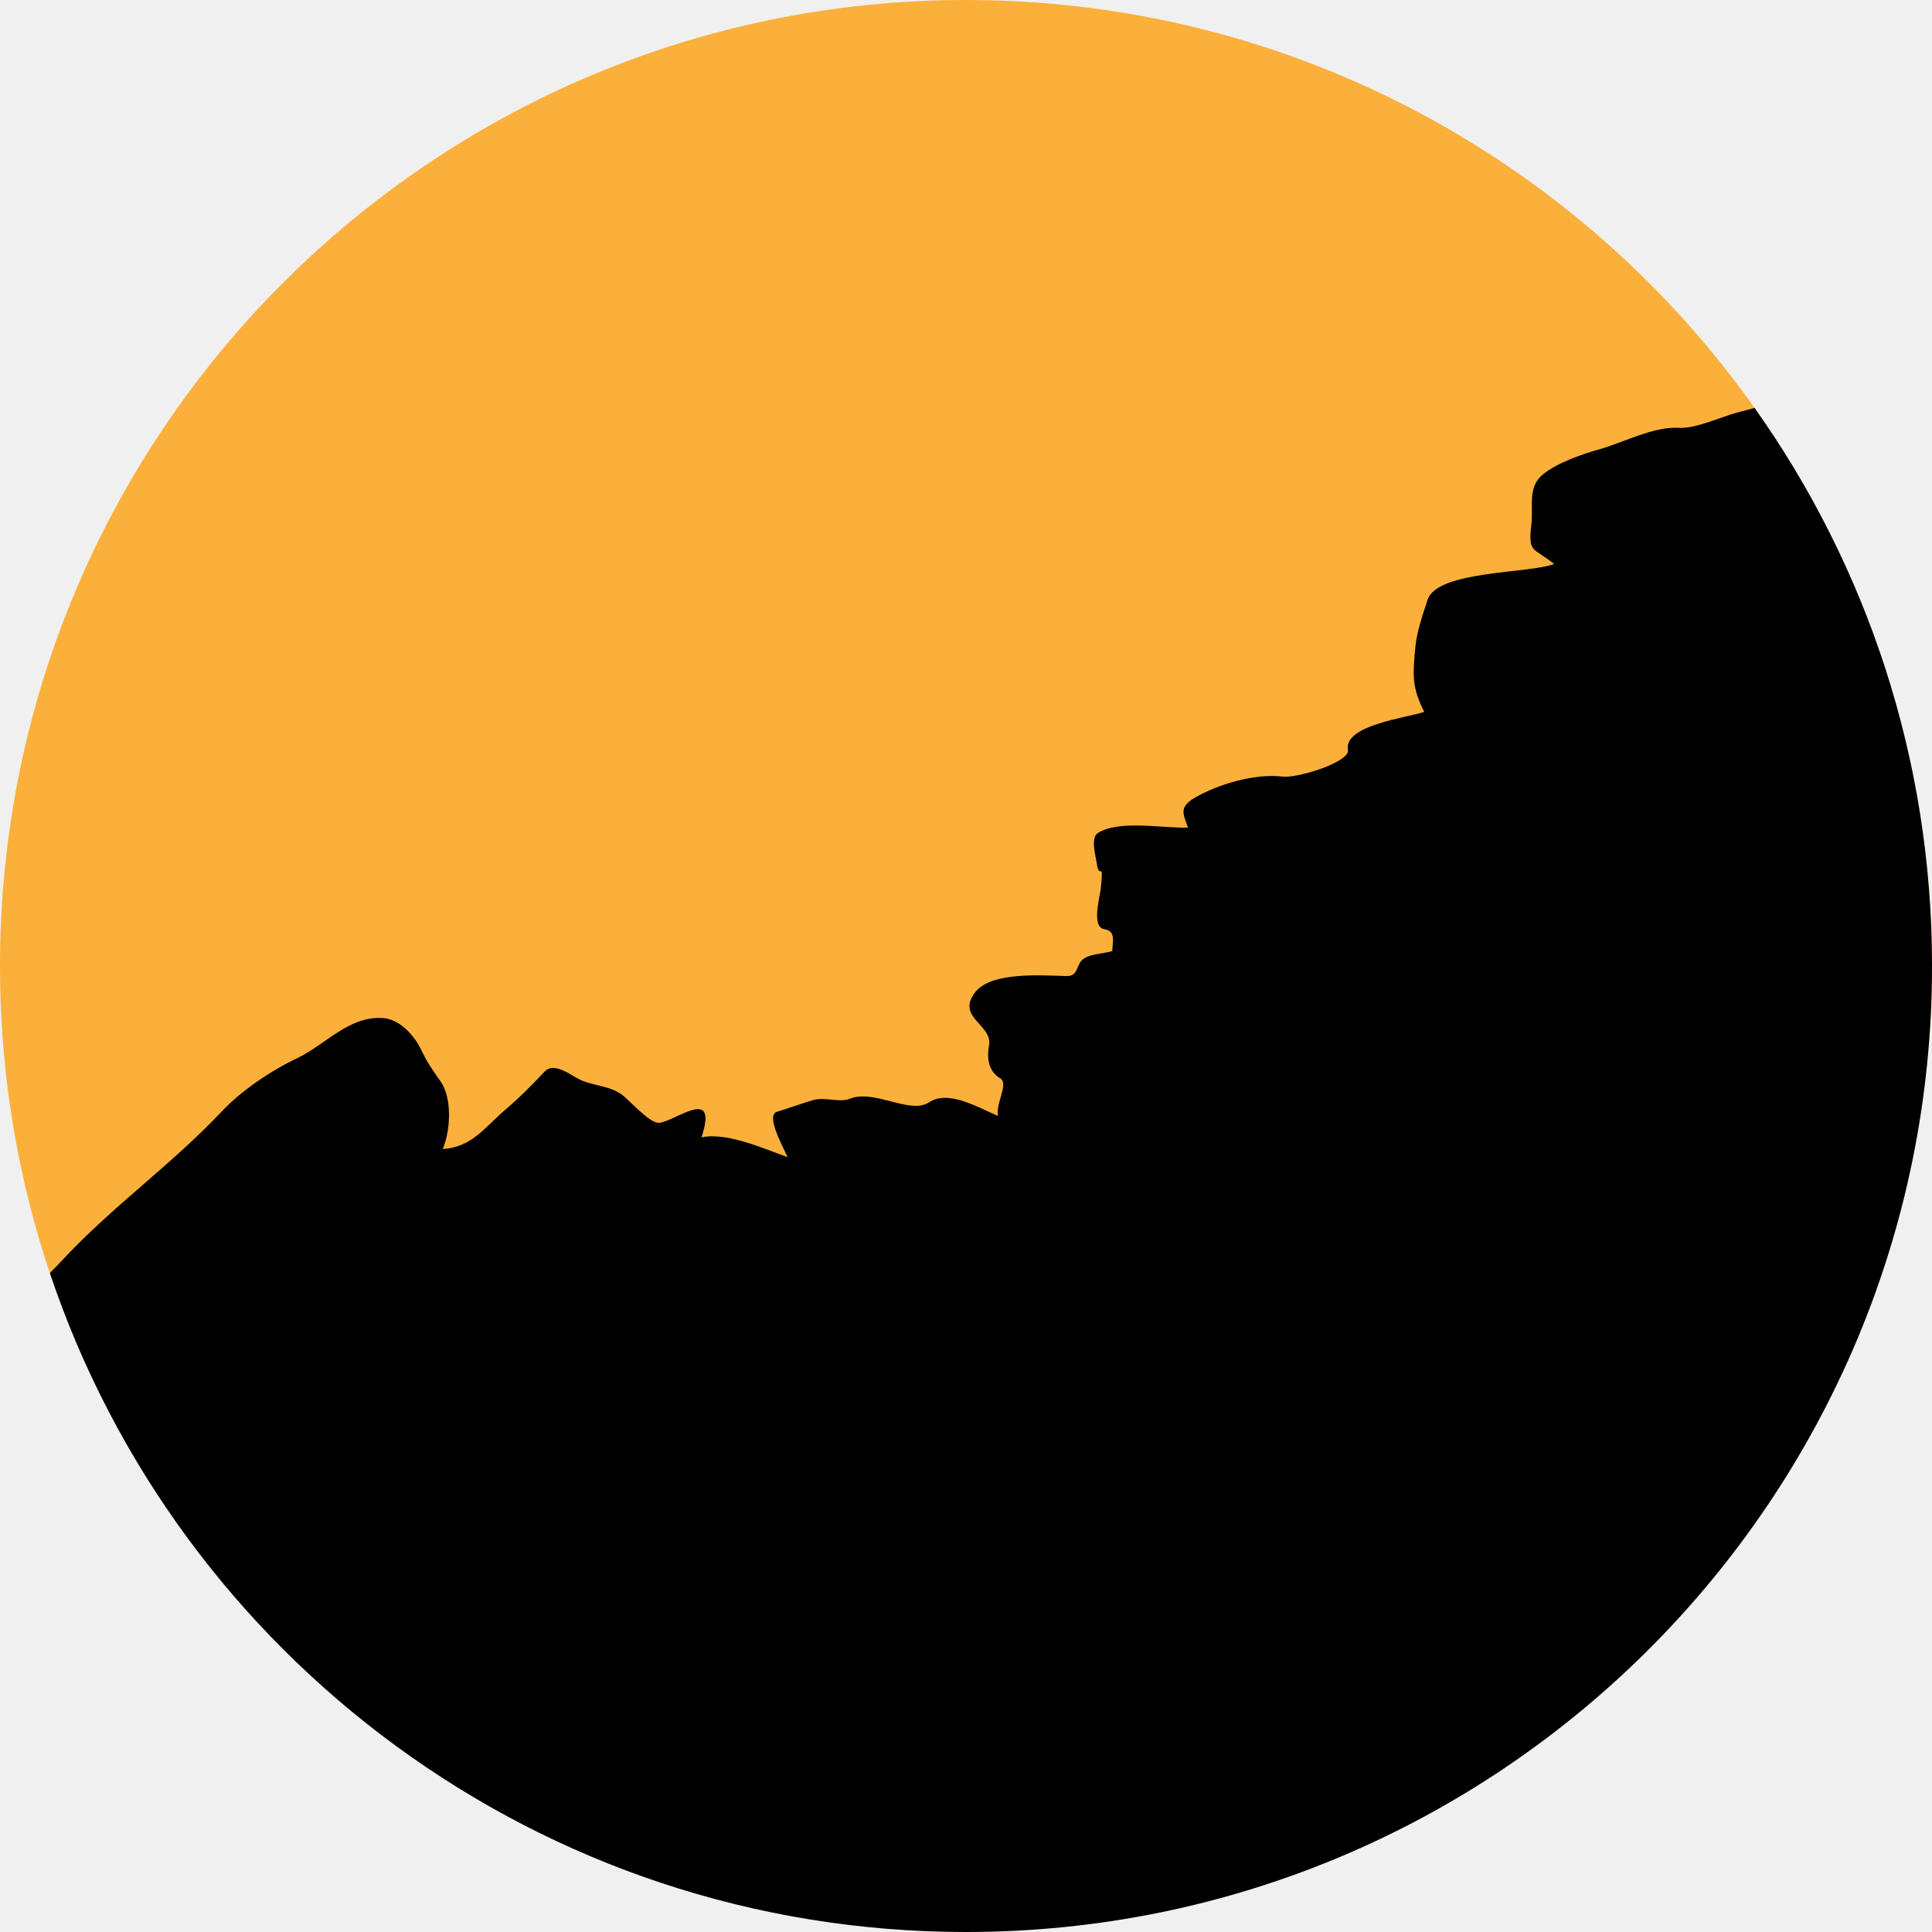
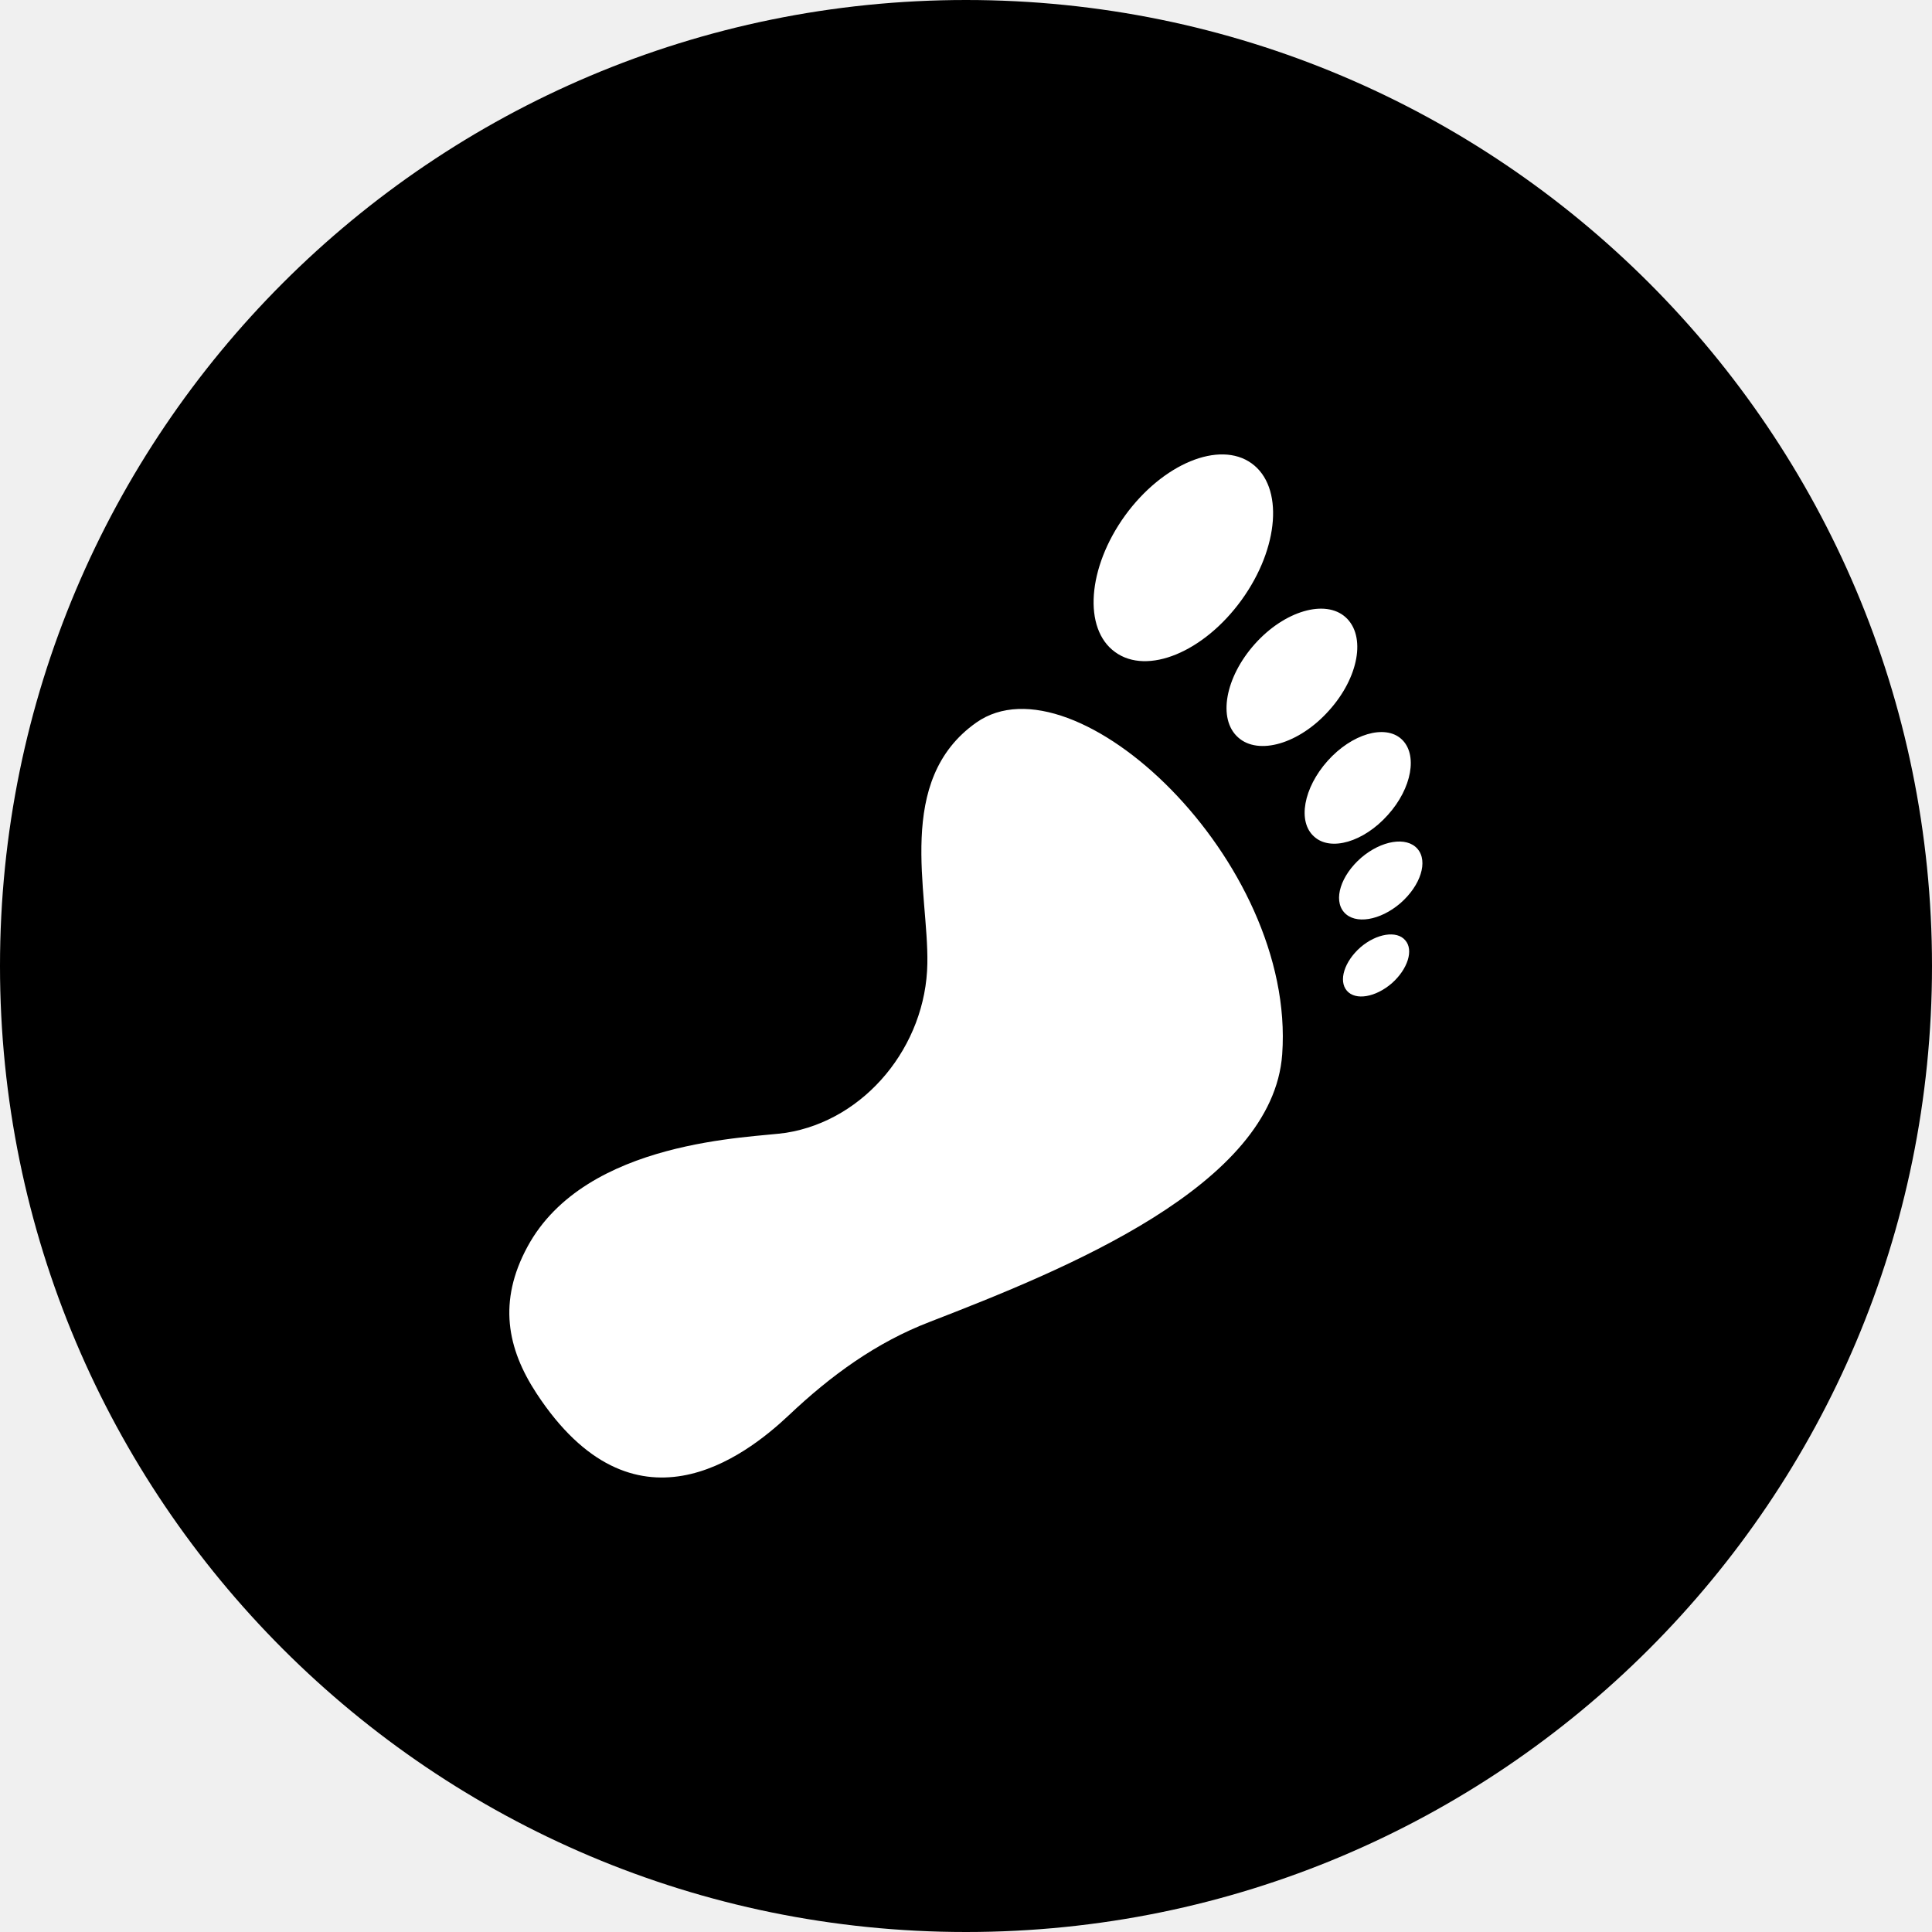
<svg xmlns="http://www.w3.org/2000/svg" version="1.1" x="0" y="0" width="600" height="600" viewBox="0 0 600 600" enable-background="new 0 0 600 600" xml:space="preserve">
-   <path fill="#FBB03B" d="M300 0C134.31 0 0 134.31 0 300c0 43.83 9.4 85.47 26.3 123h547.41C590.6 385.47 600 343.83 600 300 600 134.31 465.69 0 300 0z" />
-   <path d="M539.56 128.11c-5.08 1.34-12.95 5.08-18.15 4.76 -7.89-0.48-17.01 4.48-24.54 6.61 -5.54 1.57-12.92 4.09-17.54 7.71 -5.06 3.97-3.09 9.96-3.73 15.45 -1.08 9.29 0.36 7.17 7.05 12.49 -7.44 3.02-36.27 1.98-39.29 11.12 -1.45 4.4-3.34 9.86-3.78 14.47 -0.86 8.96-1.12 12.8 2.73 20.36 -5.36 1.82-25.07 4.13-23.7 11.8 0.68 3.81-15.69 8.85-20.27 8.3 -8.68-1.04-20.11 2.36-27.38 6.62 -5.09 2.99-3.33 5.2-2.04 9.2 -7.65 0.33-21.38-2.52-28.01 1.73 -2.33 1.5-0.54 7.59-0.35 9.04 0.84 6.34 2.3-1.54 1.29 8.21 -0.28 2.69-3.01 12.01 1.15 12.61 3.73 0.54 2.44 4.18 2.44 6.76 -2.69 0.89-7.7 0.83-9.6 3.03 -1.69 1.96-1.17 4.8-4.57 4.74 -7.46-0.15-23.49-1.52-28.48 5.11 -5.92 7.84 5.53 9.95 4.36 16.44 -0.73 4.04-0.17 8.02 3.44 10.19 2.82 1.7-1.43 7.55-0.63 11.7 -5.74-2.32-15.32-8.31-21.47-4.21 -5.82 3.89-16.98-4.21-24.58-1.12 -3.17 1.29-7.79-0.65-11.42 0.42 -3.76 1.11-7.44 2.48-11.19 3.62 -3.76 1.14 2.38 11.74 3.25 14.08 -6.94-2.45-18.87-7.88-26.7-6.12 5.34-16.23-7.93-5.09-13.09-4.53 -2.93 0.32-9.16-6.89-11.44-8.6 -3.93-2.94-8.53-2.75-12.91-4.66 -2.85-1.24-8.18-5.85-11.22-2.69 -3.88 4.04-7.52 7.86-11.79 11.47 -7.03 5.94-10.64 12-19.92 12.63 2.44-5.56 3-15.75-0.62-20.97 -3.04-4.38-4.02-5.6-6.13-10 -2.06-4.29-6.56-9.27-11.57-9.69 -10.66-0.9-17.98 8.2-26.85 12.43 -8.25 3.93-17.22 9.95-23.49 16.6 -15.6 16.54-33.99 29.48-49.52 46.18 -1.26 1.36-2.53 2.67-3.8 3.96C55.33 514.3 167.66 600 300 600c165.69 0 300-134.31 300-300 0-64.56-20.4-124.36-55.1-173.31C543.13 127.16 541.35 127.64 539.56 128.11z" />
+   <circle cx="300" cy="300" r="300" />
+   <path fill="#FFFFFF" d="M398.2 327.4c4.3-60.2-64.5-124.5-95-103 -25.4 17.9-14.8 52.7-15.2 74.8 -0.4 25.6-19.3 48.7-43.9 52.6 -10.3 1.6-62.2 1.9-80.3 35.4 -9.2 17-6.3 31.6 2.8 45.5 30.2 46.1 64.5 19.9 78.4 6.8 13-12.3 27.1-22.6 43.8-29C330.6 394.3 395.3 368.3 398.2 327.4zM388.7 143.9c10 7.2 8.6 26.2-3.1 42.4 -11.7 16.2-29.3 23.5-39.3 16.2 -10-7.2-8.6-26.2 3.1-42.4C361.1 144 378.7 136.7 388.7 143.9zM412.7 220.7c-9.2 10.3-21.9 14-28.2 8.3 -6.4-5.7-4-18.7 5.2-29 9.2-10.3 21.9-14 28.2-8.3C424.3 197.5 422 210.4 412.7 220.7zM431 253.1c-7.5 8.4-17.8 11.4-22.9 6.7 -5.2-4.6-3.3-15.1 4.2-23.5 7.5-8.4 17.8-11.4 22.9-6.8C440.4 234.2 438.5 244.8 431 253.1zM434.9 280.5c-6.3 5.4-14.1 6.7-17.5 2.8 -3.4-3.9-1-11.4 5.3-16.9 6.3-5.4 14.1-6.7 17.5-2.8C443.6 267.5 441.2 275 434.9 280.5zM432.2 305.4c-5 4.3-11.2 5.4-13.9 2.3 -2.7-3.1-0.8-9.1 4.2-13.5 5-4.3 11.3-5.3 13.9-2.2C439.1 295 437.2 301 432.2 305.4z" />
</svg>
